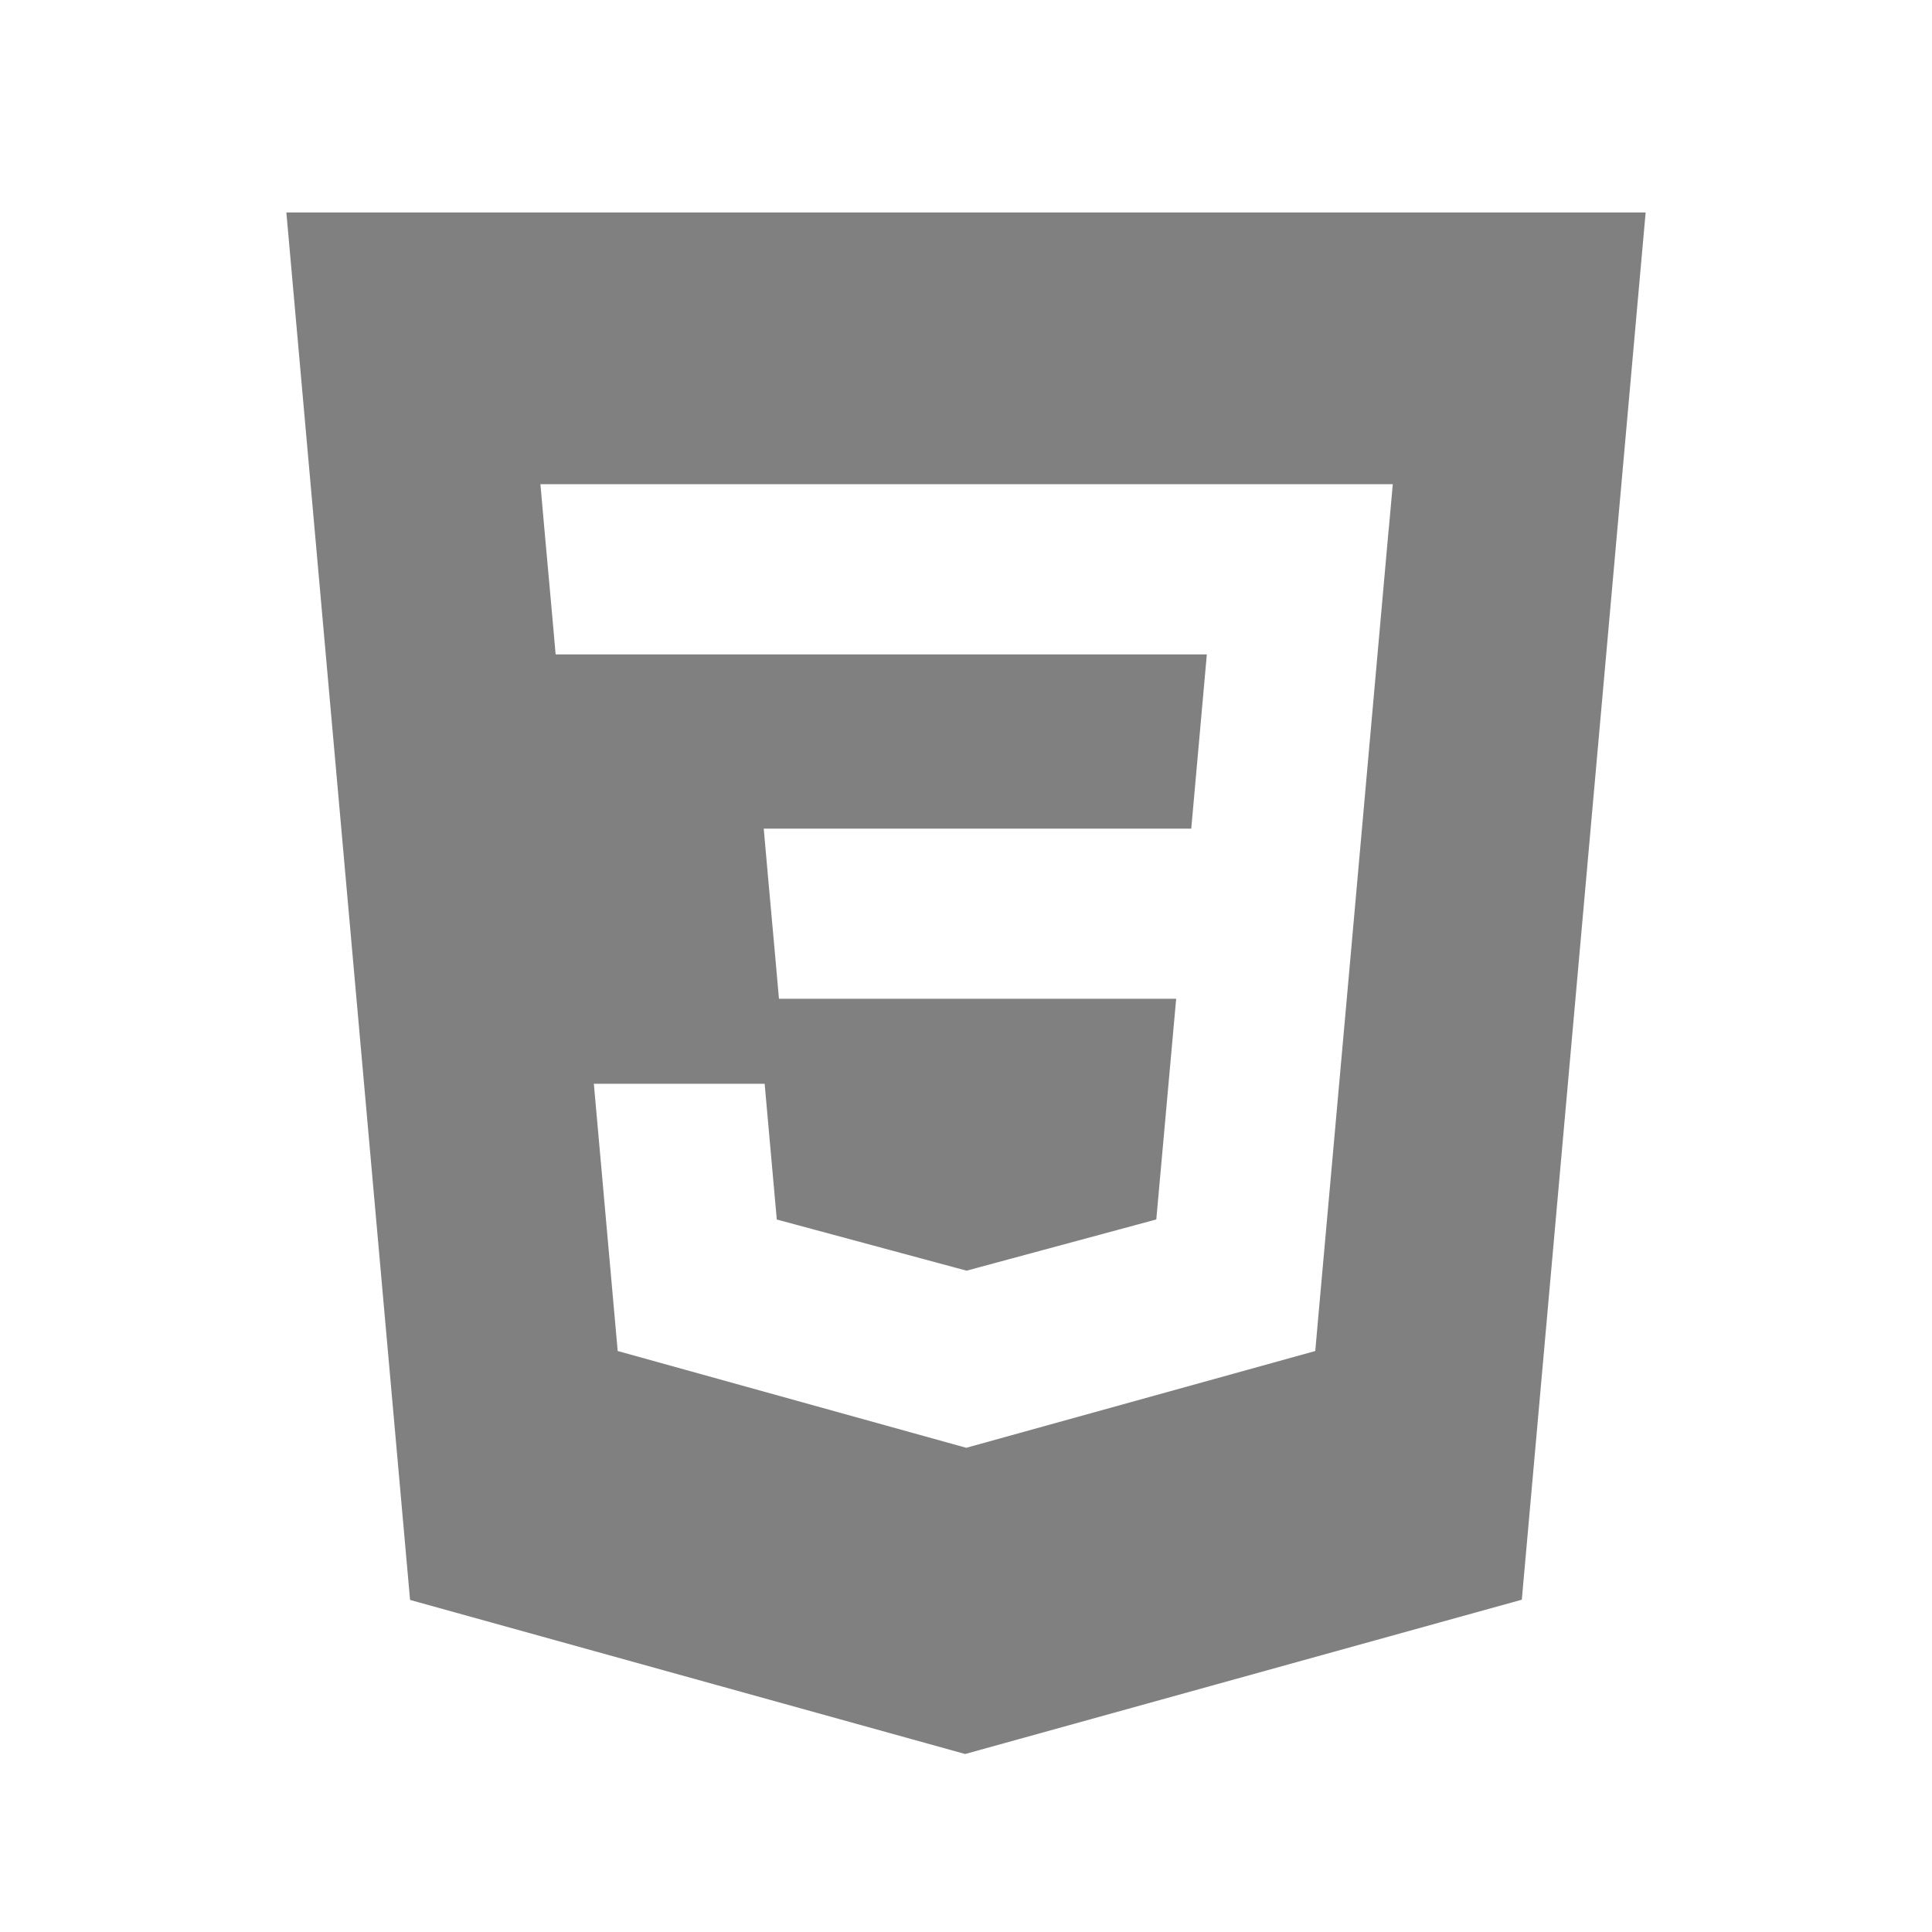
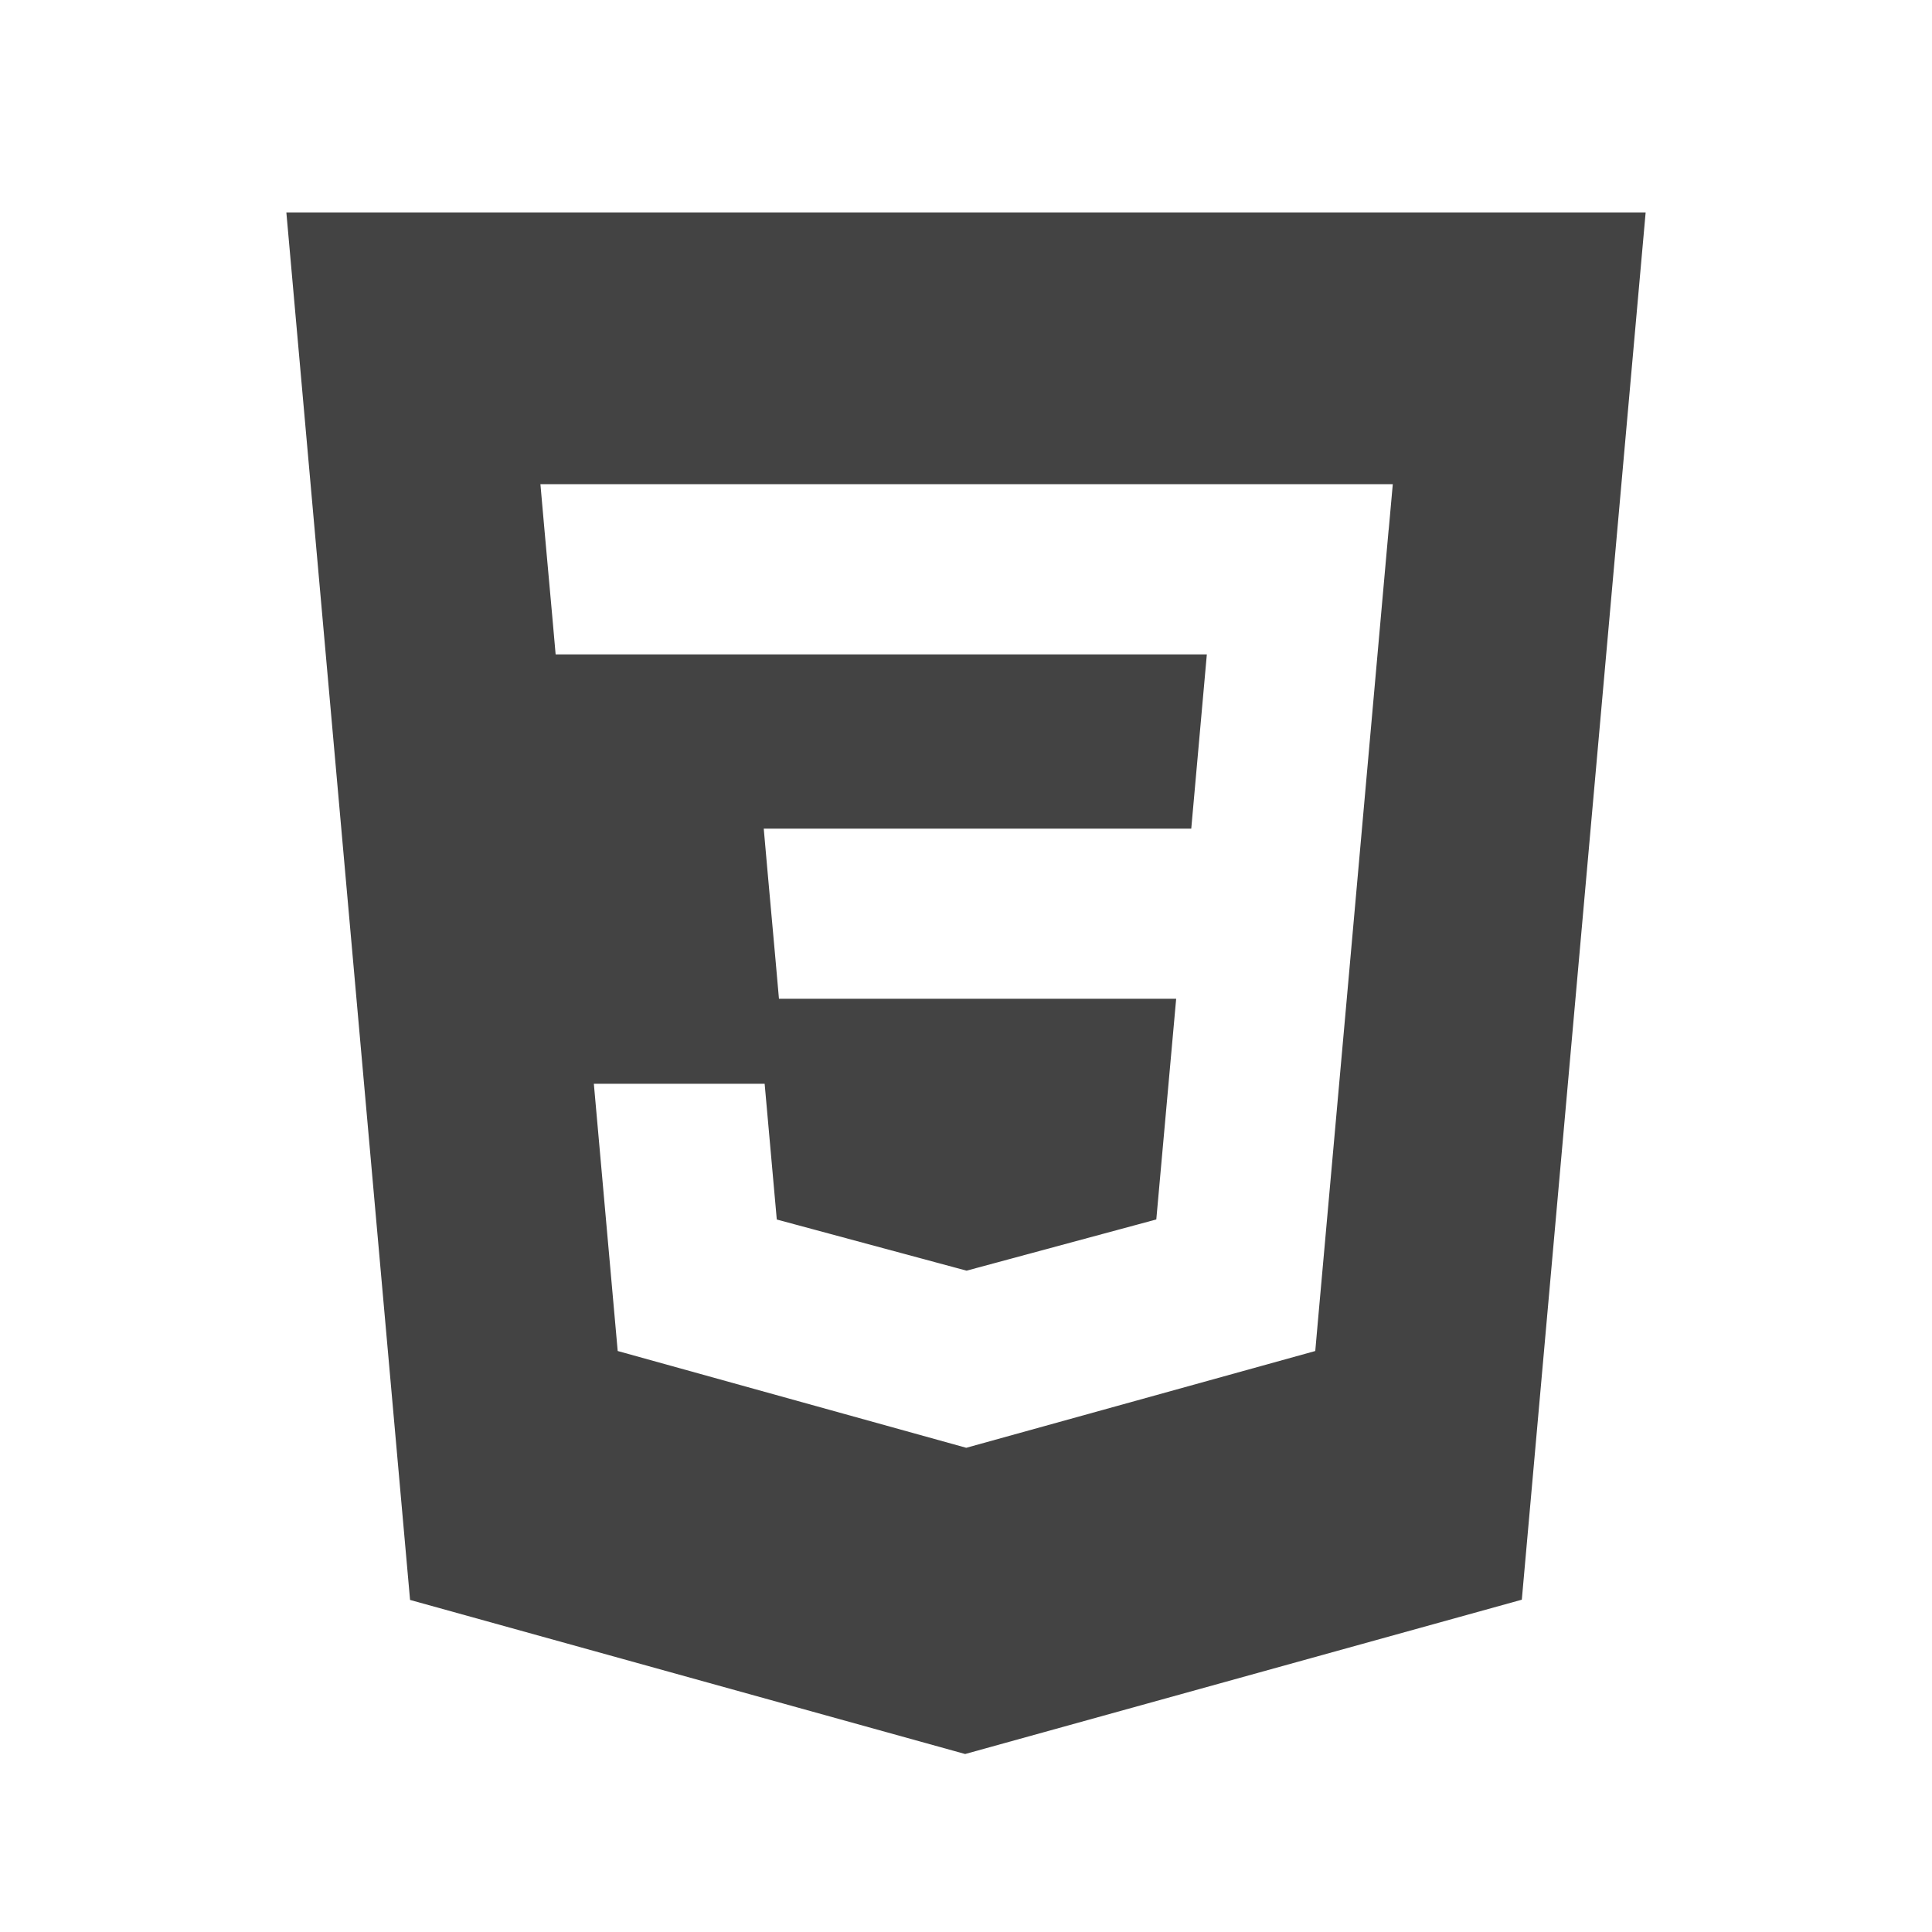
- <svg xmlns="http://www.w3.org/2000/svg" stroke="currentColor" fill="gray" stroke-width="0" version="1.1" viewBox="0 0 32 32" height="1.3em" width="1.3em">
+ <svg xmlns="http://www.w3.org/2000/svg" stroke="currentColor" fill="#434343" stroke-width="0" version="1.1" viewBox="0 0 32 32" height="1.3em" width="1.3em">
  <path d="M16.017 21.044v0zM4.743 3.519l2.049 22.981 9.194 2.552 9.22-2.556 2.051-22.977h-22.514zM23 8.775l-0.693 7.767h-0l-0.48 5.359-0.042 0.476-5.781 1.603-5.773-1.603-0.395-4.426h2.829l0.201 2.248 3.142 0.847 0.008-0.002 0.002-0 3.134-0.846 0.329-3.655-6.579 0-0.056-0.633-0.129-1.429-0.067-0.756 7.081-0 0.258-2.886h-10.786l-0.056-0.634-0.129-1.429-0.067-0.756h14.118l-0.068 0.756z" />
</svg>
